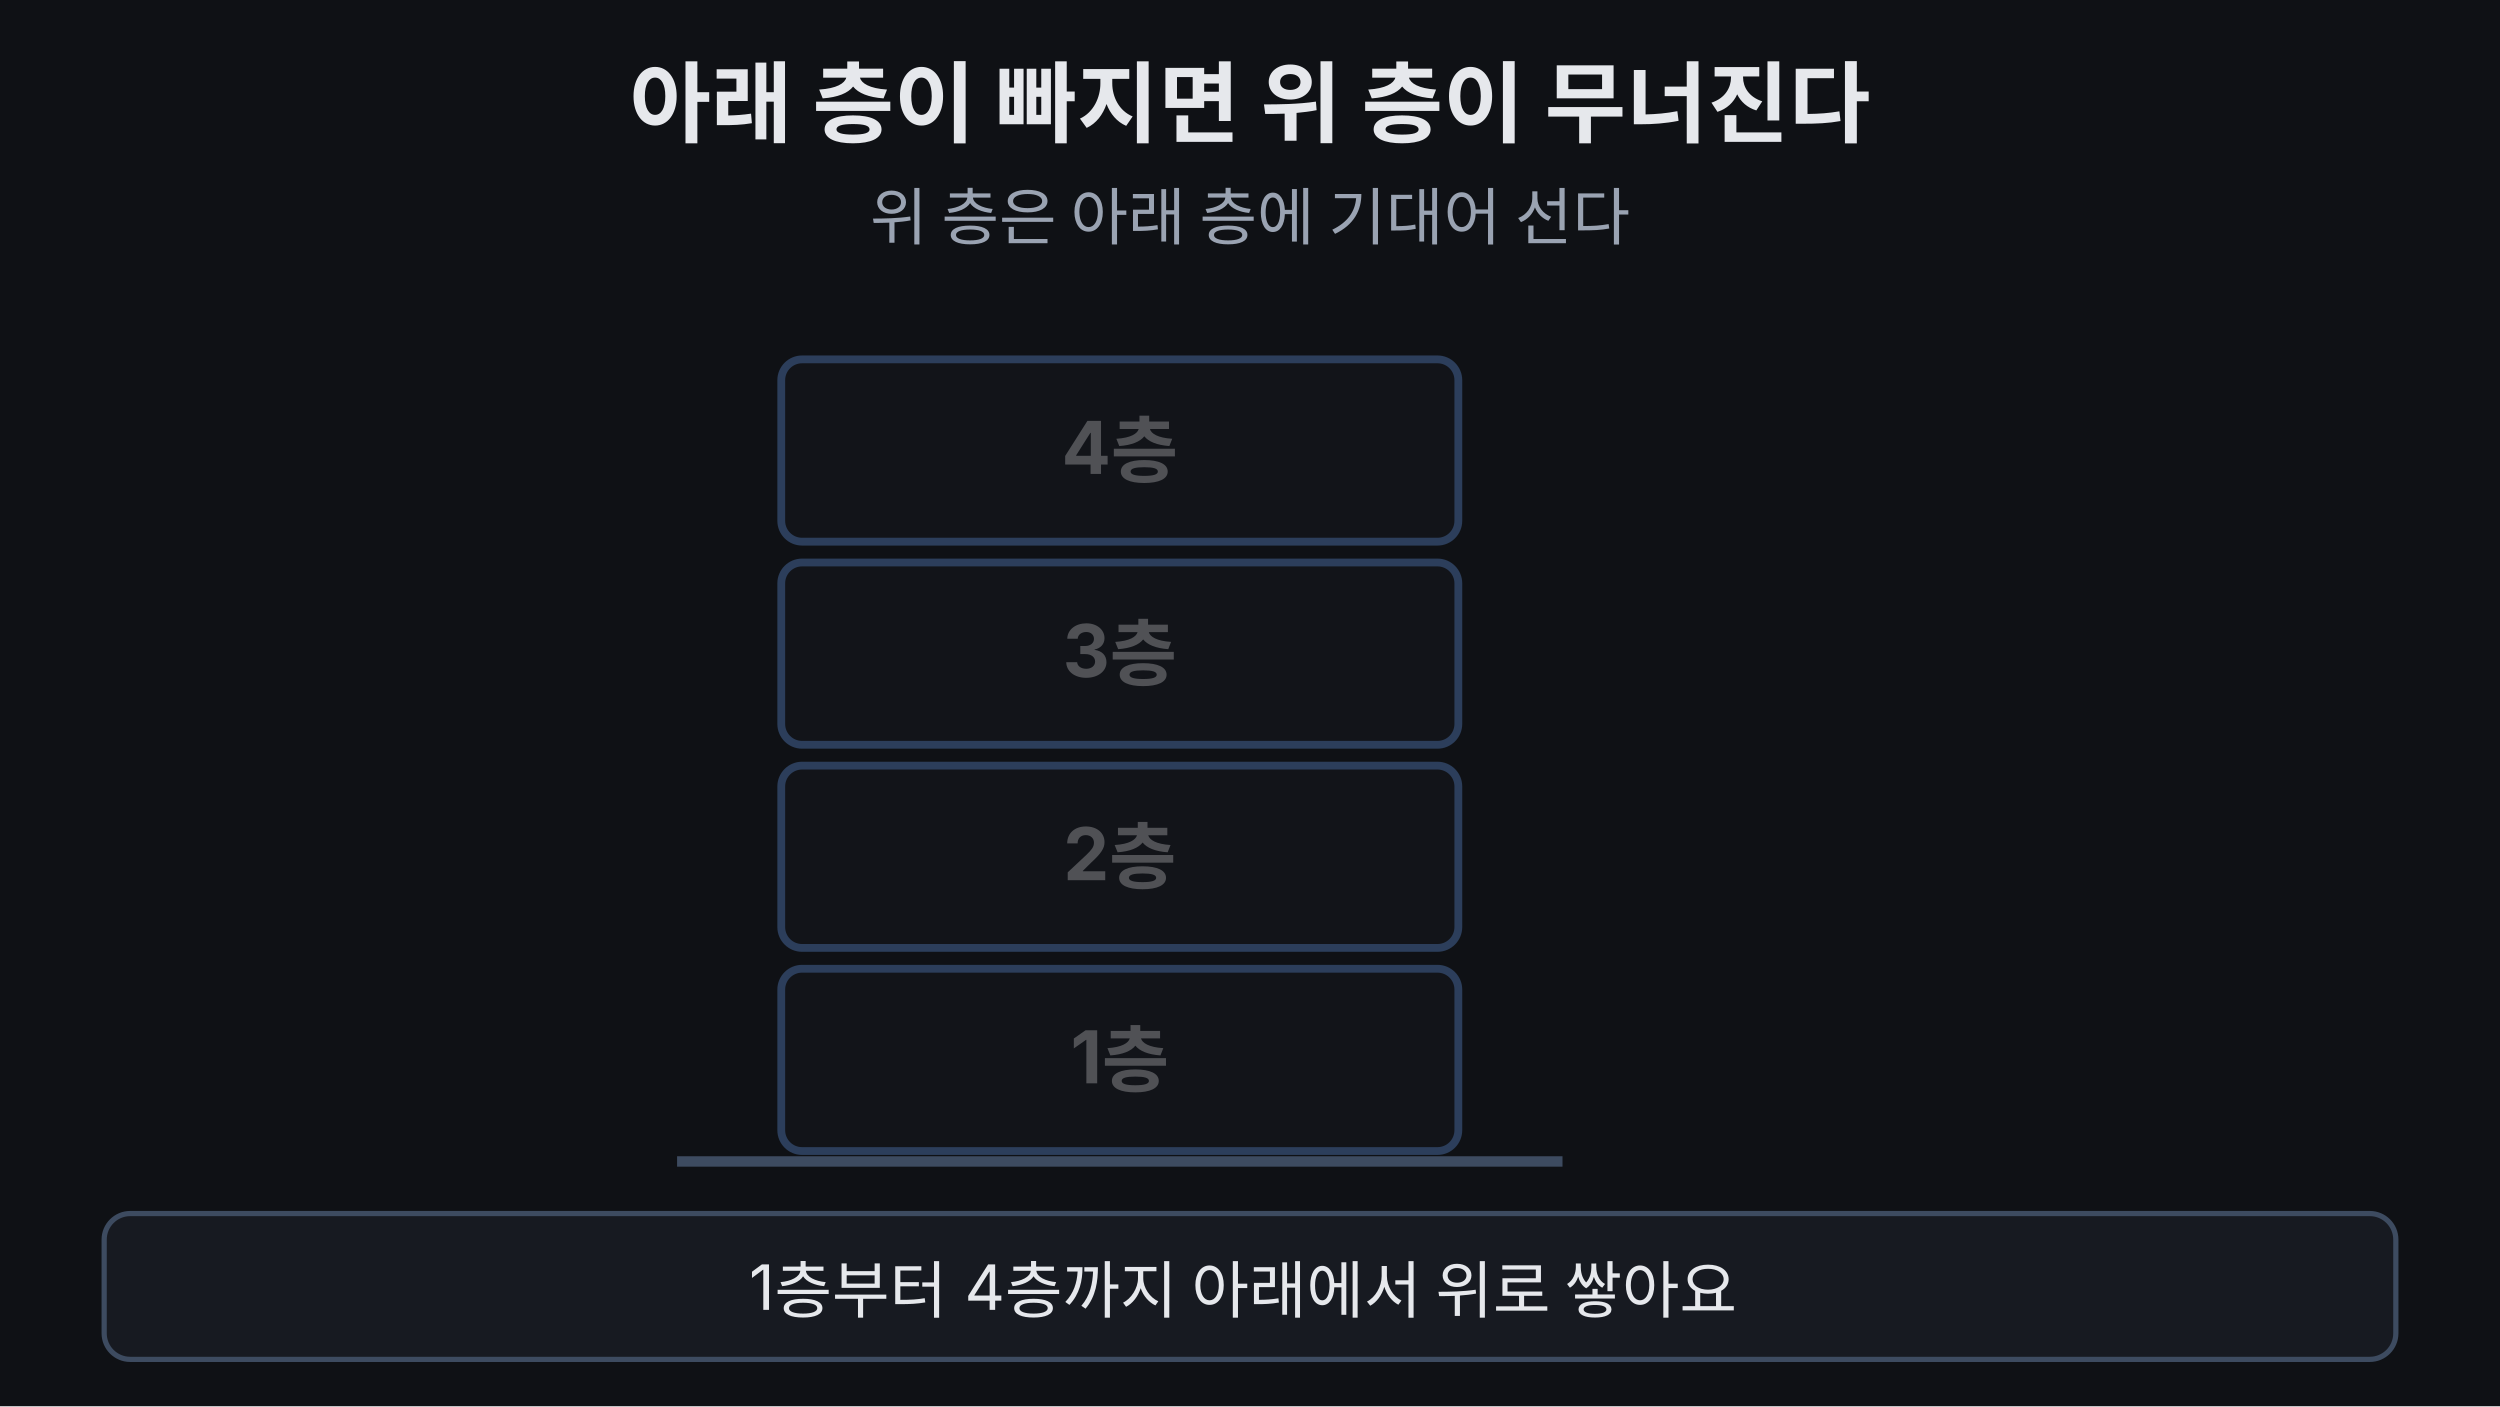
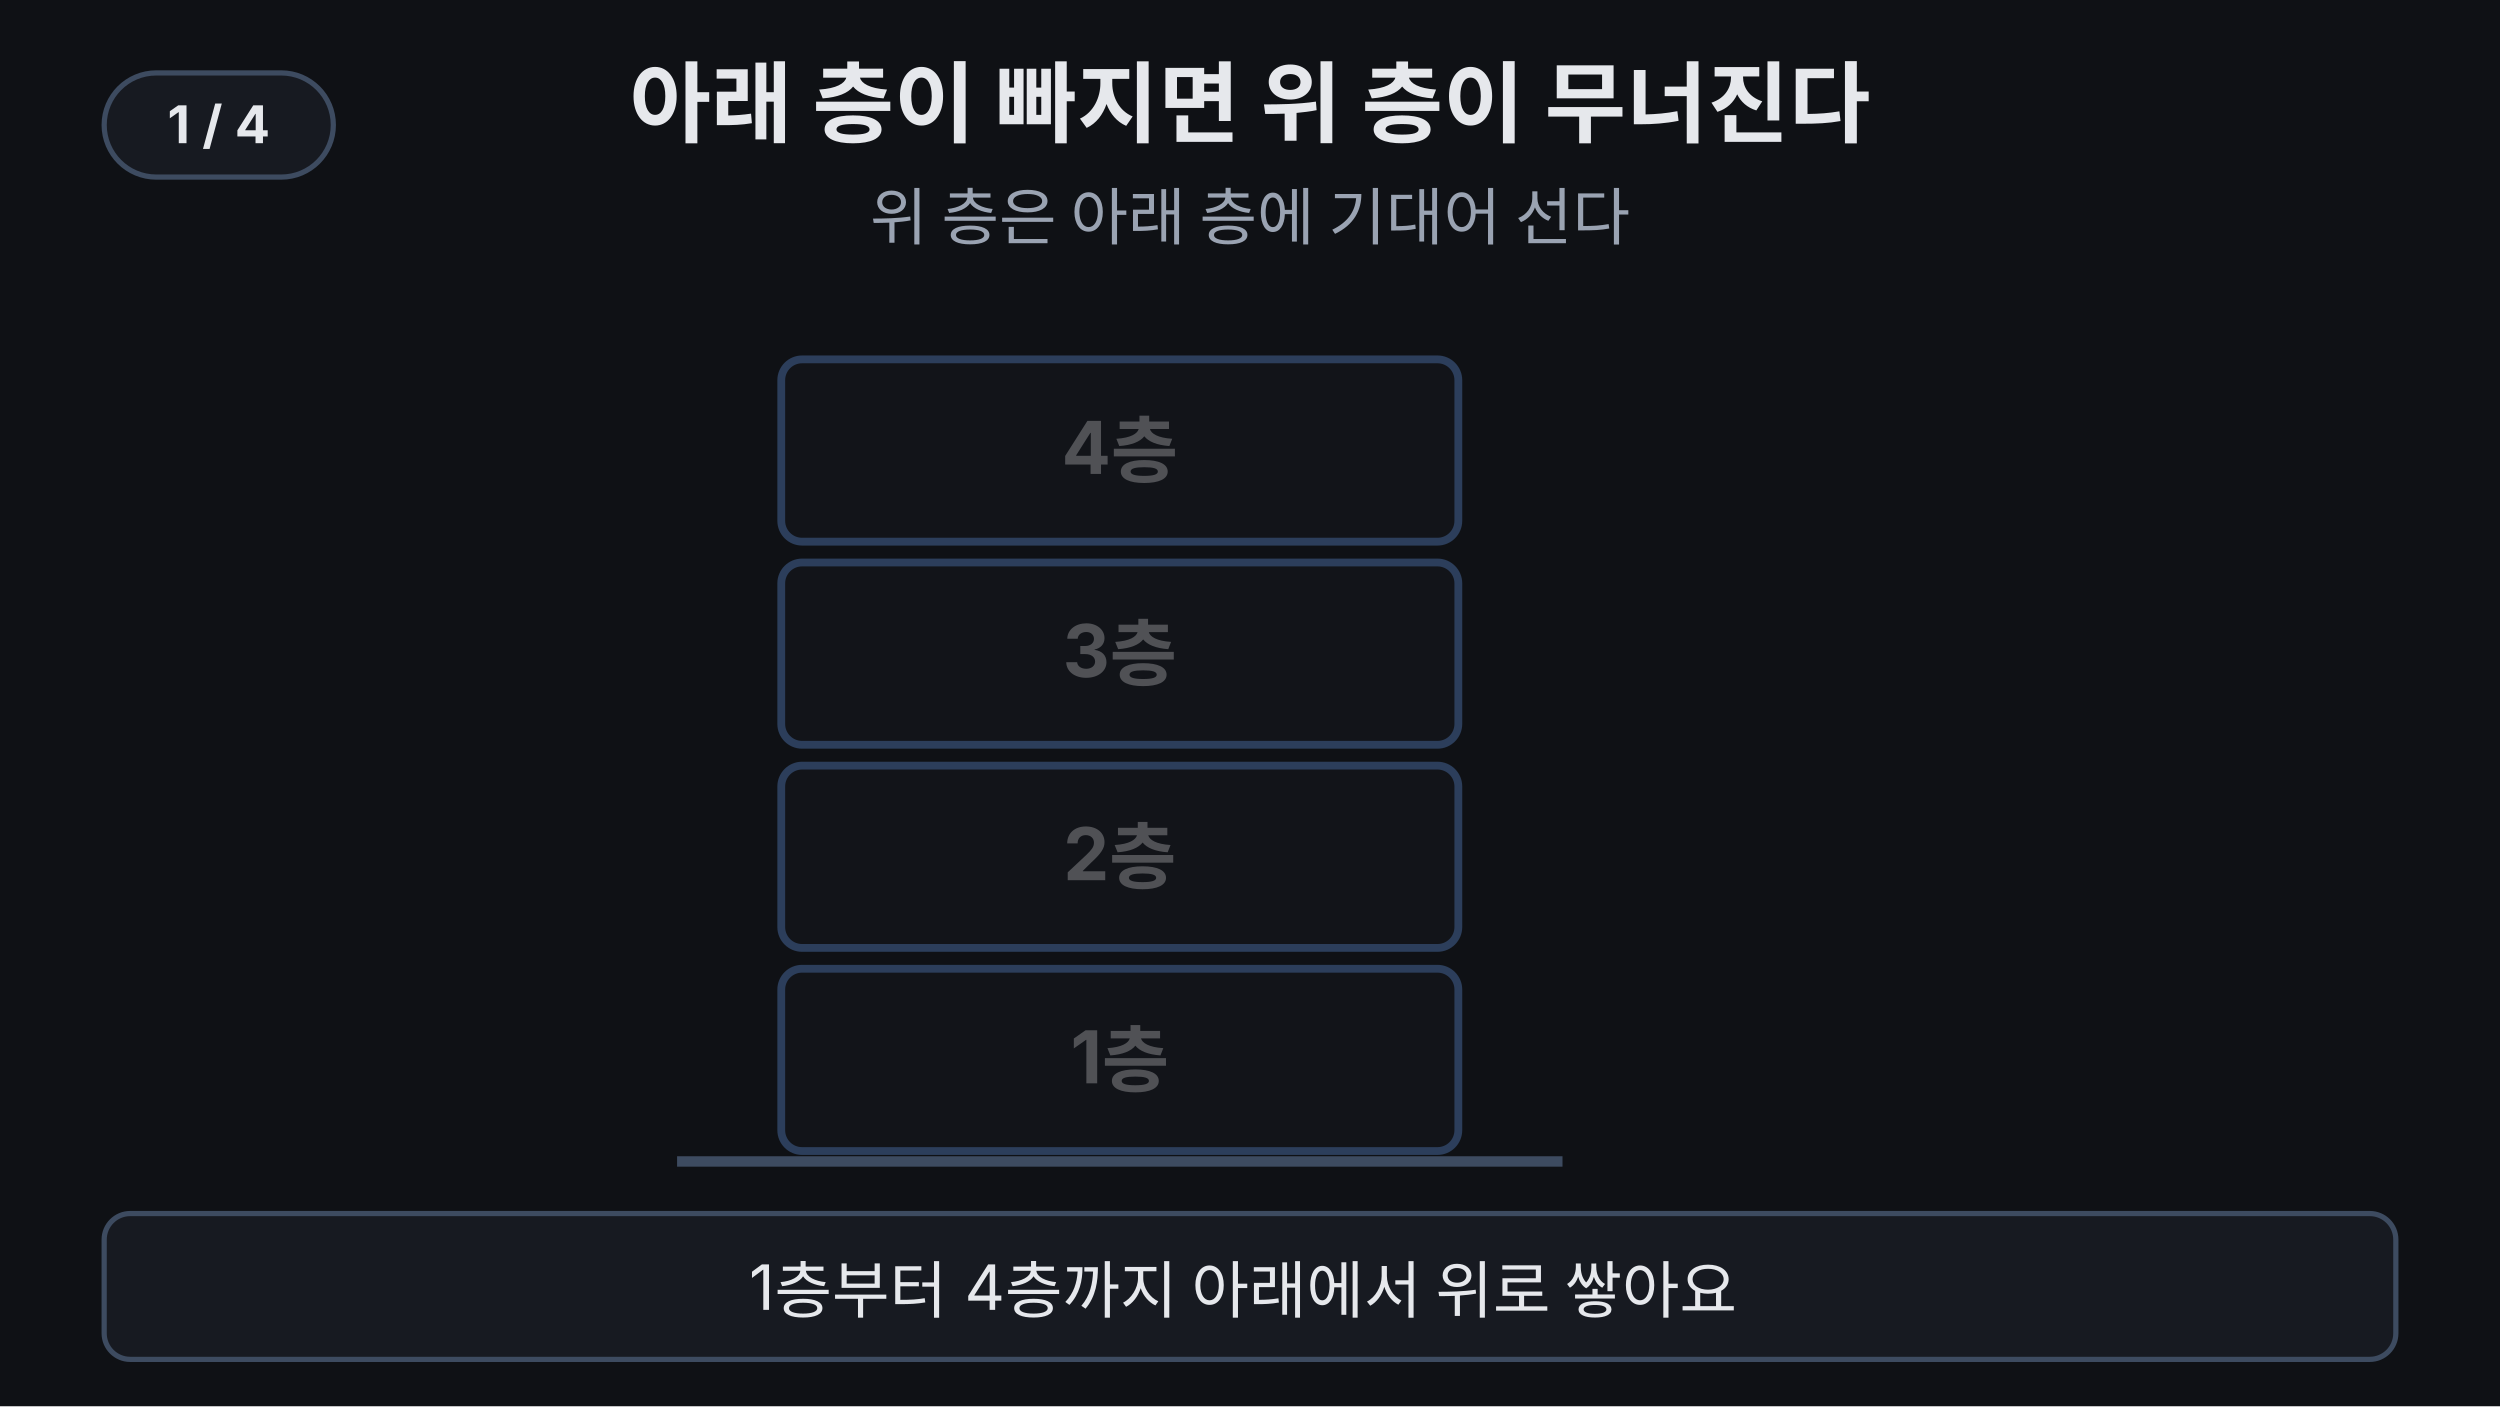
<svg xmlns="http://www.w3.org/2000/svg" viewBox="0 0 960 540" width="960" height="540" font-family="-apple-system,'Apple SD Gothic Neo','Segoe UI',sans-serif">
  <rect width="960" height="540" fill="#0f1115" />
+   <g aria-label="재생 단계">
+     <rect x="40" y="28" width="88" height="40" rx="20" fill="#171a21" stroke="#3d4b60" stroke-width="2" />
+     <text x="84" y="55" text-anchor="middle" font-size="20" font-weight="700" fill="#e6e8ec" opacity="1">1 / 4<animate attributeName="opacity" values="1;1;0;0" keyTimes="0;0.22;0.23;1" calcMode="discrete" dur="33.333s" repeatCount="indefinite" />
+     </text>
+     <text x="84" y="55" text-anchor="middle" font-size="20" font-weight="700" fill="#e6e8ec" opacity="0">2 / 4<animate attributeName="opacity" values="0;0;1;1;0;0" keyTimes="0;0.22;0.23;0.52;0.53;1" calcMode="discrete" dur="33.333s" repeatCount="indefinite" />
+     </text>
+     <text x="84" y="55" text-anchor="middle" font-size="20" font-weight="700" fill="#e6e8ec" opacity="0">3 / 4<animate attributeName="opacity" values="0;0;1;1;0;0" keyTimes="0;0.52;0.53;0.82;0.83;1" calcMode="discrete" dur="33.333s" repeatCount="indefinite" />
+     </text>
+     <text x="84" y="55" text-anchor="middle" font-size="20" font-weight="700" fill="#e6e8ec" opacity="0">4 / 4<animate attributeName="opacity" values="0;0;1;1" keyTimes="0;0.82;0.83;1" calcMode="discrete" dur="33.333s" repeatCount="indefinite" />
+     </text>
+   </g>
  <text x="480" y="52" text-anchor="middle" font-size="34" font-weight="700" fill="#e6e8ec">아래 층이 빠지면 위 층이 무너진다</text>
  <text x="480" y="92" text-anchor="middle" font-size="24" fill="#9aa3b2">위 층은 아래 층에 기대어 선다</text>
  <line x1="260" y1="446" x2="600" y2="446" stroke="#3d4b60" stroke-width="4" />
  <g opacity="0.3">
    <animate attributeName="opacity" values="0.3;0.3;1;1;0.3" keyTimes="0;0.01;0.04;0.96;1" dur="33.333s" repeatCount="indefinite" />
    <rect x="300" y="372" width="260" height="70" rx="8" fill="#171a21" stroke="#6ea8fe" stroke-width="3" />
    <text x="430" y="416" text-anchor="middle" font-size="28" font-weight="700" fill="#e6e8ec">1층</text>
  </g>
  <g opacity="0.3">
    <animate attributeName="opacity" values="0.3;0.3;1;1;0.3" keyTimes="0;0.06;0.09;0.96;1" dur="33.333s" repeatCount="indefinite" />
    <rect x="300" y="294" width="260" height="70" rx="8" fill="#171a21" stroke="#6ea8fe" stroke-width="3" />
    <text x="430" y="338" text-anchor="middle" font-size="28" font-weight="700" fill="#e6e8ec">2층</text>
  </g>
  <rect x="300" y="216" width="260" height="70" rx="8" fill="none" stroke="#ffb454" stroke-width="3" stroke-dasharray="10 8" opacity="0">
    <animate attributeName="opacity" values="0;0;1;1;0;0" keyTimes="0;0.55;0.58;0.80;0.83;1" dur="33.333s" repeatCount="indefinite" />
  </rect>
  <g opacity="0.3">
    <animate attributeName="opacity" values="0.3;0.3;1;1;0;0;1;1;0.3" keyTimes="0;0.11;0.14;0.55;0.58;0.80;0.84;0.96;1" dur="33.333s" repeatCount="indefinite" />
    <rect x="300" y="216" width="260" height="70" rx="8" fill="#171a21" stroke="#6ea8fe" stroke-width="3" />
    <text x="430" y="260" text-anchor="middle" font-size="28" font-weight="700" fill="#e6e8ec">3층</text>
  </g>
  <g opacity="0.3">
    <animate attributeName="opacity" values="0.3;0.3;1;1;0.4;0.4;1;1;0.3" keyTimes="0;0.16;0.19;0.60;0.65;0.80;0.84;0.96;1" dur="33.333s" repeatCount="indefinite" />
    <animateTransform attributeName="transform" type="translate" values="0,0;0,0;0,58;0,58;0,0;0,0" keyTimes="0;0.60;0.65;0.80;0.84;1" dur="33.333s" repeatCount="indefinite" />
    <animateTransform attributeName="transform" type="rotate" additive="sum" values="0 430 173;0 430 173;12 430 173;12 430 173;0 430 173;0 430 173" keyTimes="0;0.60;0.65;0.80;0.84;1" dur="33.333s" repeatCount="indefinite" />
    <rect x="300" y="138" width="260" height="70" rx="8" fill="#171a21" stroke="#6ea8fe" stroke-width="3">
      <animate attributeName="stroke" values="#6ea8fe;#6ea8fe;#ffb454;#ffb454;#6ea8fe;#6ea8fe" keyTimes="0;0.60;0.62;0.80;0.84;1" dur="33.333s" repeatCount="indefinite" />
    </rect>
    <text x="430" y="182" text-anchor="middle" font-size="28" font-weight="700" fill="#e6e8ec">4층</text>
  </g>
  <g font-size="26" font-weight="700" fill="#ffb454" opacity="0">
    <animate attributeName="opacity" values="0;0;1;1;0;0" keyTimes="0;0.56;0.58;0.80;0.82;1" dur="33.333s" repeatCount="indefinite" />
    <text x="635" y="260">← 3층이 빠짐</text>
    <text x="635" y="200" opacity="0">← 4층이 무너짐
      <animate attributeName="opacity" values="0;0;1;1" keyTimes="0;0.64;0.66;1" dur="33.333s" repeatCount="indefinite" />
    </text>
  </g>
  <g fill="none" stroke="#7ee7c7" stroke-width="4" stroke-linecap="round">
    <g opacity="0">
      <animate attributeName="opacity" values="0;0;1;1;0;0" keyTimes="0;0.22;0.23;0.50;0.53;1" dur="33.333s" repeatCount="indefinite" />
      <line x1="600" y1="181" x2="600" y2="243" stroke-dasharray="62" stroke-dashoffset="62">
        <animate attributeName="stroke-dashoffset" values="62;62;0;0" keyTimes="0;0.22;0.28;1" dur="33.333s" repeatCount="indefinite" />
      </line>
      <polygon points="590,236 610,236 600,252" fill="#7ee7c7" stroke="none" opacity="0">
        <animate attributeName="opacity" values="0;0;1;1" keyTimes="0;0.27;0.28;1" dur="33.333s" repeatCount="indefinite" />
      </polygon>
    </g>
    <g opacity="0">
      <animate attributeName="opacity" values="0;0;1;1;0;0" keyTimes="0;0.30;0.31;0.50;0.53;1" dur="33.333s" repeatCount="indefinite" />
      <line x1="600" y1="259" x2="600" y2="321" stroke-dasharray="62" stroke-dashoffset="62">
        <animate attributeName="stroke-dashoffset" values="62;62;0;0" keyTimes="0;0.30;0.36;1" dur="33.333s" repeatCount="indefinite" />
      </line>
      <polygon points="590,314 610,314 600,330" fill="#7ee7c7" stroke="none" opacity="0">
        <animate attributeName="opacity" values="0;0;1;1" keyTimes="0;0.35;0.36;1" dur="33.333s" repeatCount="indefinite" />
      </polygon>
    </g>
    <g opacity="0">
      <animate attributeName="opacity" values="0;0;1;1;0;0" keyTimes="0;0.38;0.39;0.50;0.53;1" dur="33.333s" repeatCount="indefinite" />
      <line x1="600" y1="337" x2="600" y2="399" stroke-dasharray="62" stroke-dashoffset="62">
        <animate attributeName="stroke-dashoffset" values="62;62;0;0" keyTimes="0;0.38;0.44;1" dur="33.333s" repeatCount="indefinite" />
      </line>
      <polygon points="590,392 610,392 600,408" fill="#7ee7c7" stroke="none" opacity="0">
        <animate attributeName="opacity" values="0;0;1;1" keyTimes="0;0.43;0.44;1" dur="33.333s" repeatCount="indefinite" />
      </polygon>
    </g>
  </g>
  <g opacity="0">
    <animate attributeName="opacity" values="0;0;1;1;0;0" keyTimes="0;0.44;0.47;0.50;0.53;1" dur="33.333s" repeatCount="indefinite" />
    <text x="635" y="285" font-size="28" font-weight="700" fill="#7ee7c7">위 → 아래에 의존</text>
    <text x="635" y="322" font-size="24" fill="#9aa3b2">(아래에 기댄다)</text>
  </g>
  <g opacity="0">
    <animate attributeName="opacity" values="0;0;1;1;0;0" keyTimes="0;0.85;0.87;0.95;0.97;1" dur="33.333s" repeatCount="indefinite" />
    <text x="780" y="240" text-anchor="middle" font-size="30" font-weight="700" fill="#7ee7c7">위는 아래에 기댄다</text>
    <text x="780" y="300" text-anchor="middle" font-size="30" font-weight="700" fill="#ffb454">아래가 없으면</text>
    <text x="780" y="340" text-anchor="middle" font-size="30" font-weight="700" fill="#ffb454">위는 못 선다</text>
  </g>
  <rect x="40" y="466" width="880" height="56" rx="10" fill="#171a21" stroke="#3d4b60" stroke-width="2" />
  <g font-size="24" text-anchor="middle" fill="#e6e8ec">
    <text x="480" y="503" opacity="1">1층부터 4층까지 아래에서 위로 쌓아요
      <animate attributeName="opacity" values="1;1;0;0;1" keyTimes="0;0.20;0.22;0.97;1" dur="33.333s" repeatCount="indefinite" />
    </text>
    <text x="480" y="503" opacity="0">위 층은 바로 아래 층에 기대요 (의존)
      <animate attributeName="opacity" values="0;0;1;1;0;0" keyTimes="0;0.22;0.24;0.50;0.52;1" dur="33.333s" repeatCount="indefinite" />
    </text>
    <text x="480" y="503" opacity="0" fill="#ffb454">3층을 빼면 기댈 곳이 없어 4층이 무너져요
      <animate attributeName="opacity" values="0;0;1;1;0;0" keyTimes="0;0.52;0.54;0.80;0.82;1" dur="33.333s" repeatCount="indefinite" />
    </text>
    <text x="480" y="503" opacity="0" fill="#7ee7c7" font-weight="700">위는 아래에 기대요. 아래가 없으면 위는 못 서요
      <animate attributeName="opacity" values="0;0;1;1;0;0" keyTimes="0;0.82;0.84;0.95;0.97;1" dur="33.333s" repeatCount="indefinite" />
    </text>
  </g>
</svg>
